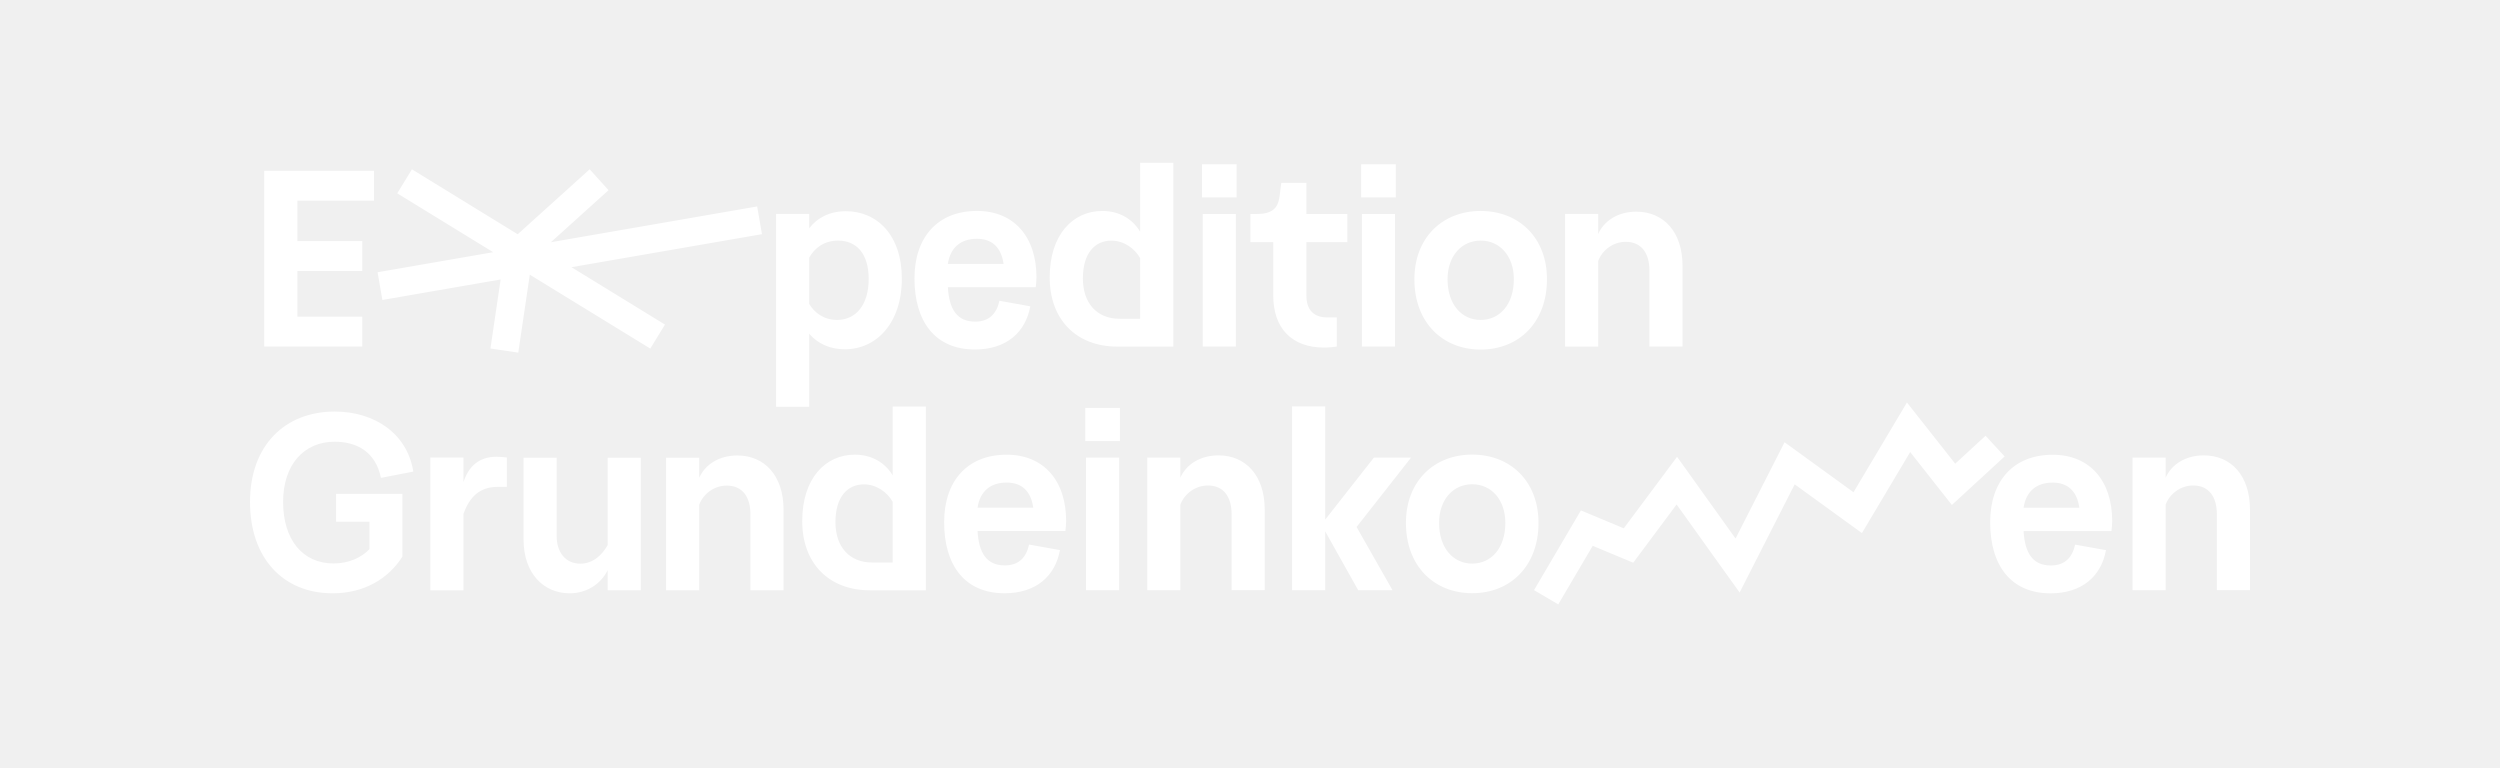
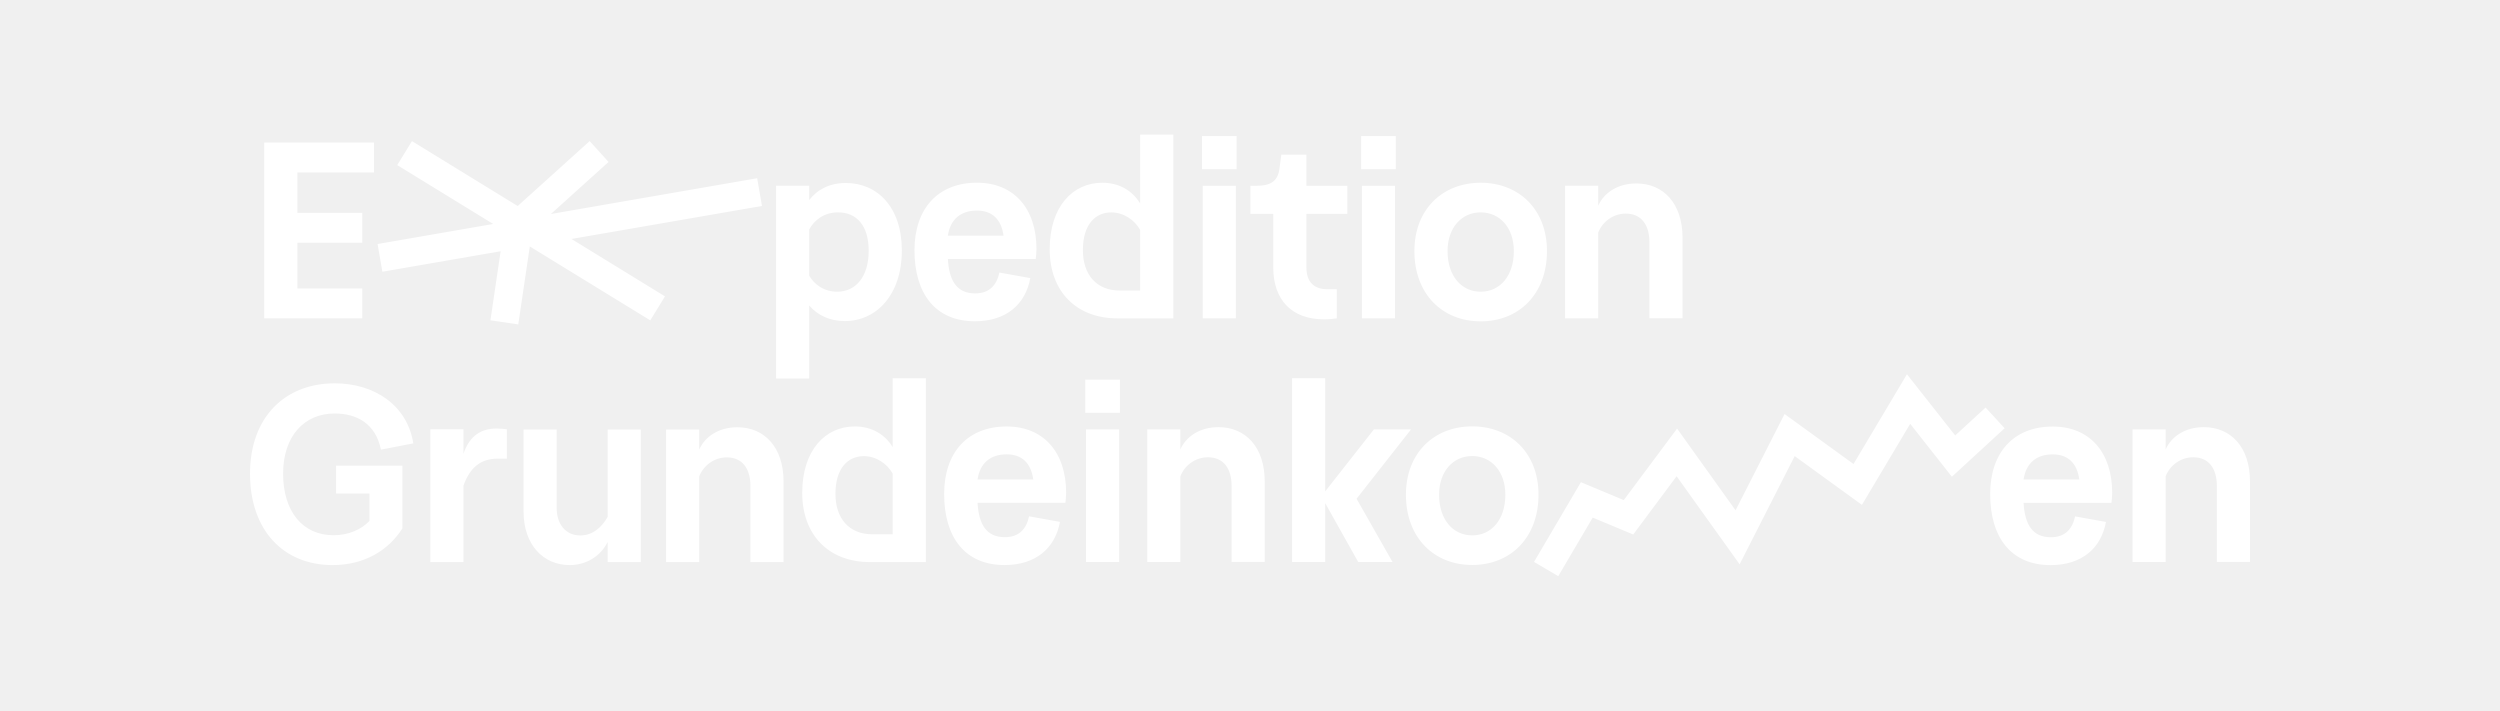
- <svg xmlns="http://www.w3.org/2000/svg" version="1.1" id="Ebene_1" x="0px" y="0px" viewBox="0 25 708.66 217.46" style="enable-background:new 0 25 708.66 217.46;" xml:space="preserve">
+ <svg xmlns="http://www.w3.org/2000/svg" version="1.1" id="Ebene_1" x="0px" y="0px" viewBox="0 33 708.66 201.46" style="enable-background:new 0 33 708.66 201.46;" xml:space="preserve">
  <style type="text/css">
	.st0{fill:#FFFFFF;}
</style>
  <g>
    <path class="st0" d="M215.99,91.38l-1.36-7.86l-58.47,10.14l16.34-14.75l-5.35-5.92L146.75,91.4L116.77,73l-4.17,6.8l27.2,16.69   l-32.77,5.68l1.36,7.86l33.52-5.81l-2.89,19.57l7.89,1.17l3.27-22.1l34.15,20.95l4.17-6.8l-26.51-16.27L215.99,91.38z    M443.64,85.66v37.58h9.39V98.96c1.14-2.99,4.13-5.41,7.83-5.41c4.41,0,6.69,3.2,6.69,8.11v21.56h9.39v-22.85   c0-9.68-5.41-15.37-13.09-15.37c-5.27,0-9.18,2.63-10.82,6.33v-5.69H443.64z M74.9,123.23h27.78v-8.47H84.3v-12.95h18.39v-8.47   H84.3V81.88h21.71v-8.47H74.9V123.23z M219.98,140.31h9.39V119.6c2.49,2.85,5.91,4.41,10.11,4.41c9.04,0,16.16-7.54,16.16-20   c0-12.31-6.97-19.14-15.87-19.14c-4.55,0-8.11,1.85-10.39,4.84v-4.06h-9.39V140.31z M237.28,115.69c-3.7,0-6.48-2.06-7.9-4.56   V98.04c1.42-2.63,4.2-4.84,8.18-4.84c5.12,0,8.68,3.56,8.68,10.89C246.24,111.42,242.61,115.69,237.28,115.69 M340.94,123.23h9.39   V85.66h-9.39V123.23z M340.72,80.96h9.82v-9.39h-9.82V80.96z M381.92,93.63v-7.97h-11.6v-8.82h-7.12l-0.5,3.84   c-0.43,3.56-2.35,4.98-6.48,4.98h-1.78v7.97h6.48v15.16c0,9.25,5.27,14.73,14.38,14.73c1.49,0,2.7-0.14,3.63-0.28v-8.26h-2.7   c-3.7,0-5.91-1.99-5.91-6.19V93.63H381.92z M386.05,123.23h9.39V85.66h-9.39V123.23z M385.84,80.96h9.82v-9.39h-9.82V80.96z    M400.93,104.16c0,12.24,7.97,19.93,18.79,19.93c10.82,0,18.79-7.69,18.79-19.93c0-11.81-7.97-19.36-18.79-19.36   C408.9,84.8,400.93,92.35,400.93,104.16 M429.12,104.16c0,7.12-3.99,11.53-9.4,11.53c-5.41,0-9.39-4.41-9.39-11.53   c0-6.62,3.99-10.96,9.39-10.96C425.13,93.2,429.12,97.54,429.12,104.16 M293.59,106.43c0.07-0.64,0.21-1.71,0.21-2.85   c0-11.39-6.33-18.79-16.86-18.79c-11.1,0-17.72,7.4-17.72,19.14c0,12.24,5.88,20.14,17.13,20.14c8.9,0,14.35-4.84,15.7-12.24   l-8.75-1.57c-0.78,3.56-2.82,5.91-6.88,5.91c-5.12,0-7.38-3.49-7.73-9.75H293.59z M268.68,99.81c0.71-4.7,3.7-7.12,8.25-7.12   c4.34,0,6.9,2.49,7.54,7.12H268.68z M297.55,103.64c0-12.12,6.57-18.84,14.91-18.84c4.85,0,8.58,2.3,10.72,5.87V71.15h9.41v52.1   h-15.86C305.11,123.24,297.55,115.61,297.55,103.64 M315.02,93.21c-4.56,0-8.06,3.44-8.06,10.71c0,6.99,3.93,11.44,10.42,11.44h5.8   V98.15C321.61,95.37,318.52,93.21,315.02,93.21 M307.85,154.72h9.39v37.58h-9.39V154.72z M307.64,140.63h9.82v9.39h-9.82V140.63z    M334.58,154.72v5.69c1.64-3.7,5.55-6.33,10.82-6.33c7.69,0,13.1,5.69,13.1,15.37v22.84h-9.39v-21.56c0-4.91-2.28-8.11-6.69-8.11   c-3.7,0-6.69,2.42-7.83,5.41v24.27h-9.39v-37.58H334.58z M366.25,192.3v-52.1h9.39v32.1l13.81-17.58h10.53l-15.44,19.66   l10.19,17.92h-9.73l-9.36-16.69v16.69H366.25z M417.32,193.15c-10.82,0-18.79-7.69-18.79-19.93c0-11.81,7.97-19.36,18.79-19.36   c10.82,0,18.79,7.54,18.79,19.36C436.11,185.47,428.14,193.15,417.32,193.15 M417.32,184.76c5.41,0,9.39-4.41,9.39-11.53   c0-6.62-3.99-10.96-9.39-10.96c-5.41,0-9.39,4.34-9.39,10.96C407.93,180.34,411.92,184.76,417.32,184.76 M613.88,154.72v5.69   c1.64-3.7,5.55-6.33,10.82-6.33c7.69,0,13.09,5.69,13.09,15.37v22.84h-9.39v-21.56c0-4.91-2.28-8.11-6.69-8.11   c-3.7,0-6.69,2.42-7.83,5.41v24.27h-9.39v-37.58H613.88z M94.87,141.66c-14.02,0-24,9.53-24,25.62c0,16.01,9.46,25.9,23.41,25.9   c8.97,0,15.8-4.13,19.78-10.39V165H95.27v7.9h9.46v7.76c-2.28,2.42-5.91,4.06-10.18,4.06c-8.82,0-14.3-6.83-14.3-17.43   c0-10.67,6-17.08,14.61-17.08c6.26,0,11.62,2.85,13.12,10.25l9.18-1.78C115.46,147.92,106.18,141.66,94.87,141.66 M131.37,192.32   v-21.63c1.71-4.84,4.63-7.68,9.68-7.68h2.63v-8.33c-0.78-0.07-1.85-0.21-2.92-0.21c-5.19,0-7.97,2.92-9.39,7.19v-6.97h-9.39v37.64   H131.37z M148.41,154.75v23.2c0,9.53,5.62,15.23,13.09,15.23c4.63,0,8.75-2.49,10.75-6.55v5.69h9.39v-37.57h-9.39v24.76   c-1.71,3.06-4.34,5.27-7.76,5.27c-4.2,0-6.69-3.27-6.69-7.76v-22.27H148.41z M188.81,154.75v37.57h9.39v-24.26   c1.14-2.99,4.13-5.41,7.83-5.41c4.41,0,6.69,3.2,6.69,8.11v21.56h9.39v-22.84c0-9.68-5.41-15.37-13.09-15.37   c-5.27,0-9.18,2.63-10.82,6.33v-5.69H188.81z M242.31,153.88c-8.34,0-14.91,6.72-14.91,18.84c0,11.98,7.57,19.61,19.19,19.61h15.86   v-52.1h-9.41v19.51C250.9,156.19,247.16,153.88,242.31,153.88 M236.82,173.01c0-7.27,3.5-10.71,8.07-10.71   c3.49,0,6.59,2.16,8.15,4.94v17.21h-5.8C240.75,184.45,236.82,180,236.82,173.01 M302,175.53c0.07-0.64,0.21-1.71,0.21-2.85   c0-11.39-6.33-18.79-16.86-18.79c-11.1,0-17.72,7.4-17.72,19.14c0,12.24,5.88,20.14,17.13,20.14c8.9,0,14.35-4.84,15.7-12.24   l-8.75-1.57c-0.78,3.56-2.82,5.91-6.88,5.91c-5.12,0-7.38-3.49-7.73-9.75H302z M277.1,168.91c0.71-4.7,3.7-7.12,8.25-7.12   c4.34,0,6.9,2.49,7.54,7.12H277.1z M598.73,172.69c0,1.14-0.14,2.21-0.21,2.85h-24.91c0.36,6.26,2.61,9.75,7.73,9.75   c4.06,0,6.1-2.35,6.88-5.91l8.75,1.57c-1.35,7.4-6.81,12.24-15.7,12.24c-11.24,0-17.13-7.9-17.13-20.14   c0-11.74,6.62-19.14,17.72-19.14C592.4,153.9,598.73,161.3,598.73,172.69 M581.86,161.8c-4.55,0-7.54,2.42-8.25,7.12h15.8   C588.77,164.29,586.21,161.8,581.86,161.8 M441.71,196.32l-6.87-4.04l13.29-22.6l12.15,5.08l15.11-20.27l16.58,23.16l13.89-27.29   l19.54,14.17l15.15-25.44l13.68,17.35l8.61-7.92l5.4,5.87l-14.95,13.75l-11.82-15l-13.68,22.97l-19.06-13.82l-15.61,30.67   L475.26,168l-12.3,16.51l-11.48-4.79L441.71,196.32z" />
  </g>
</svg>
